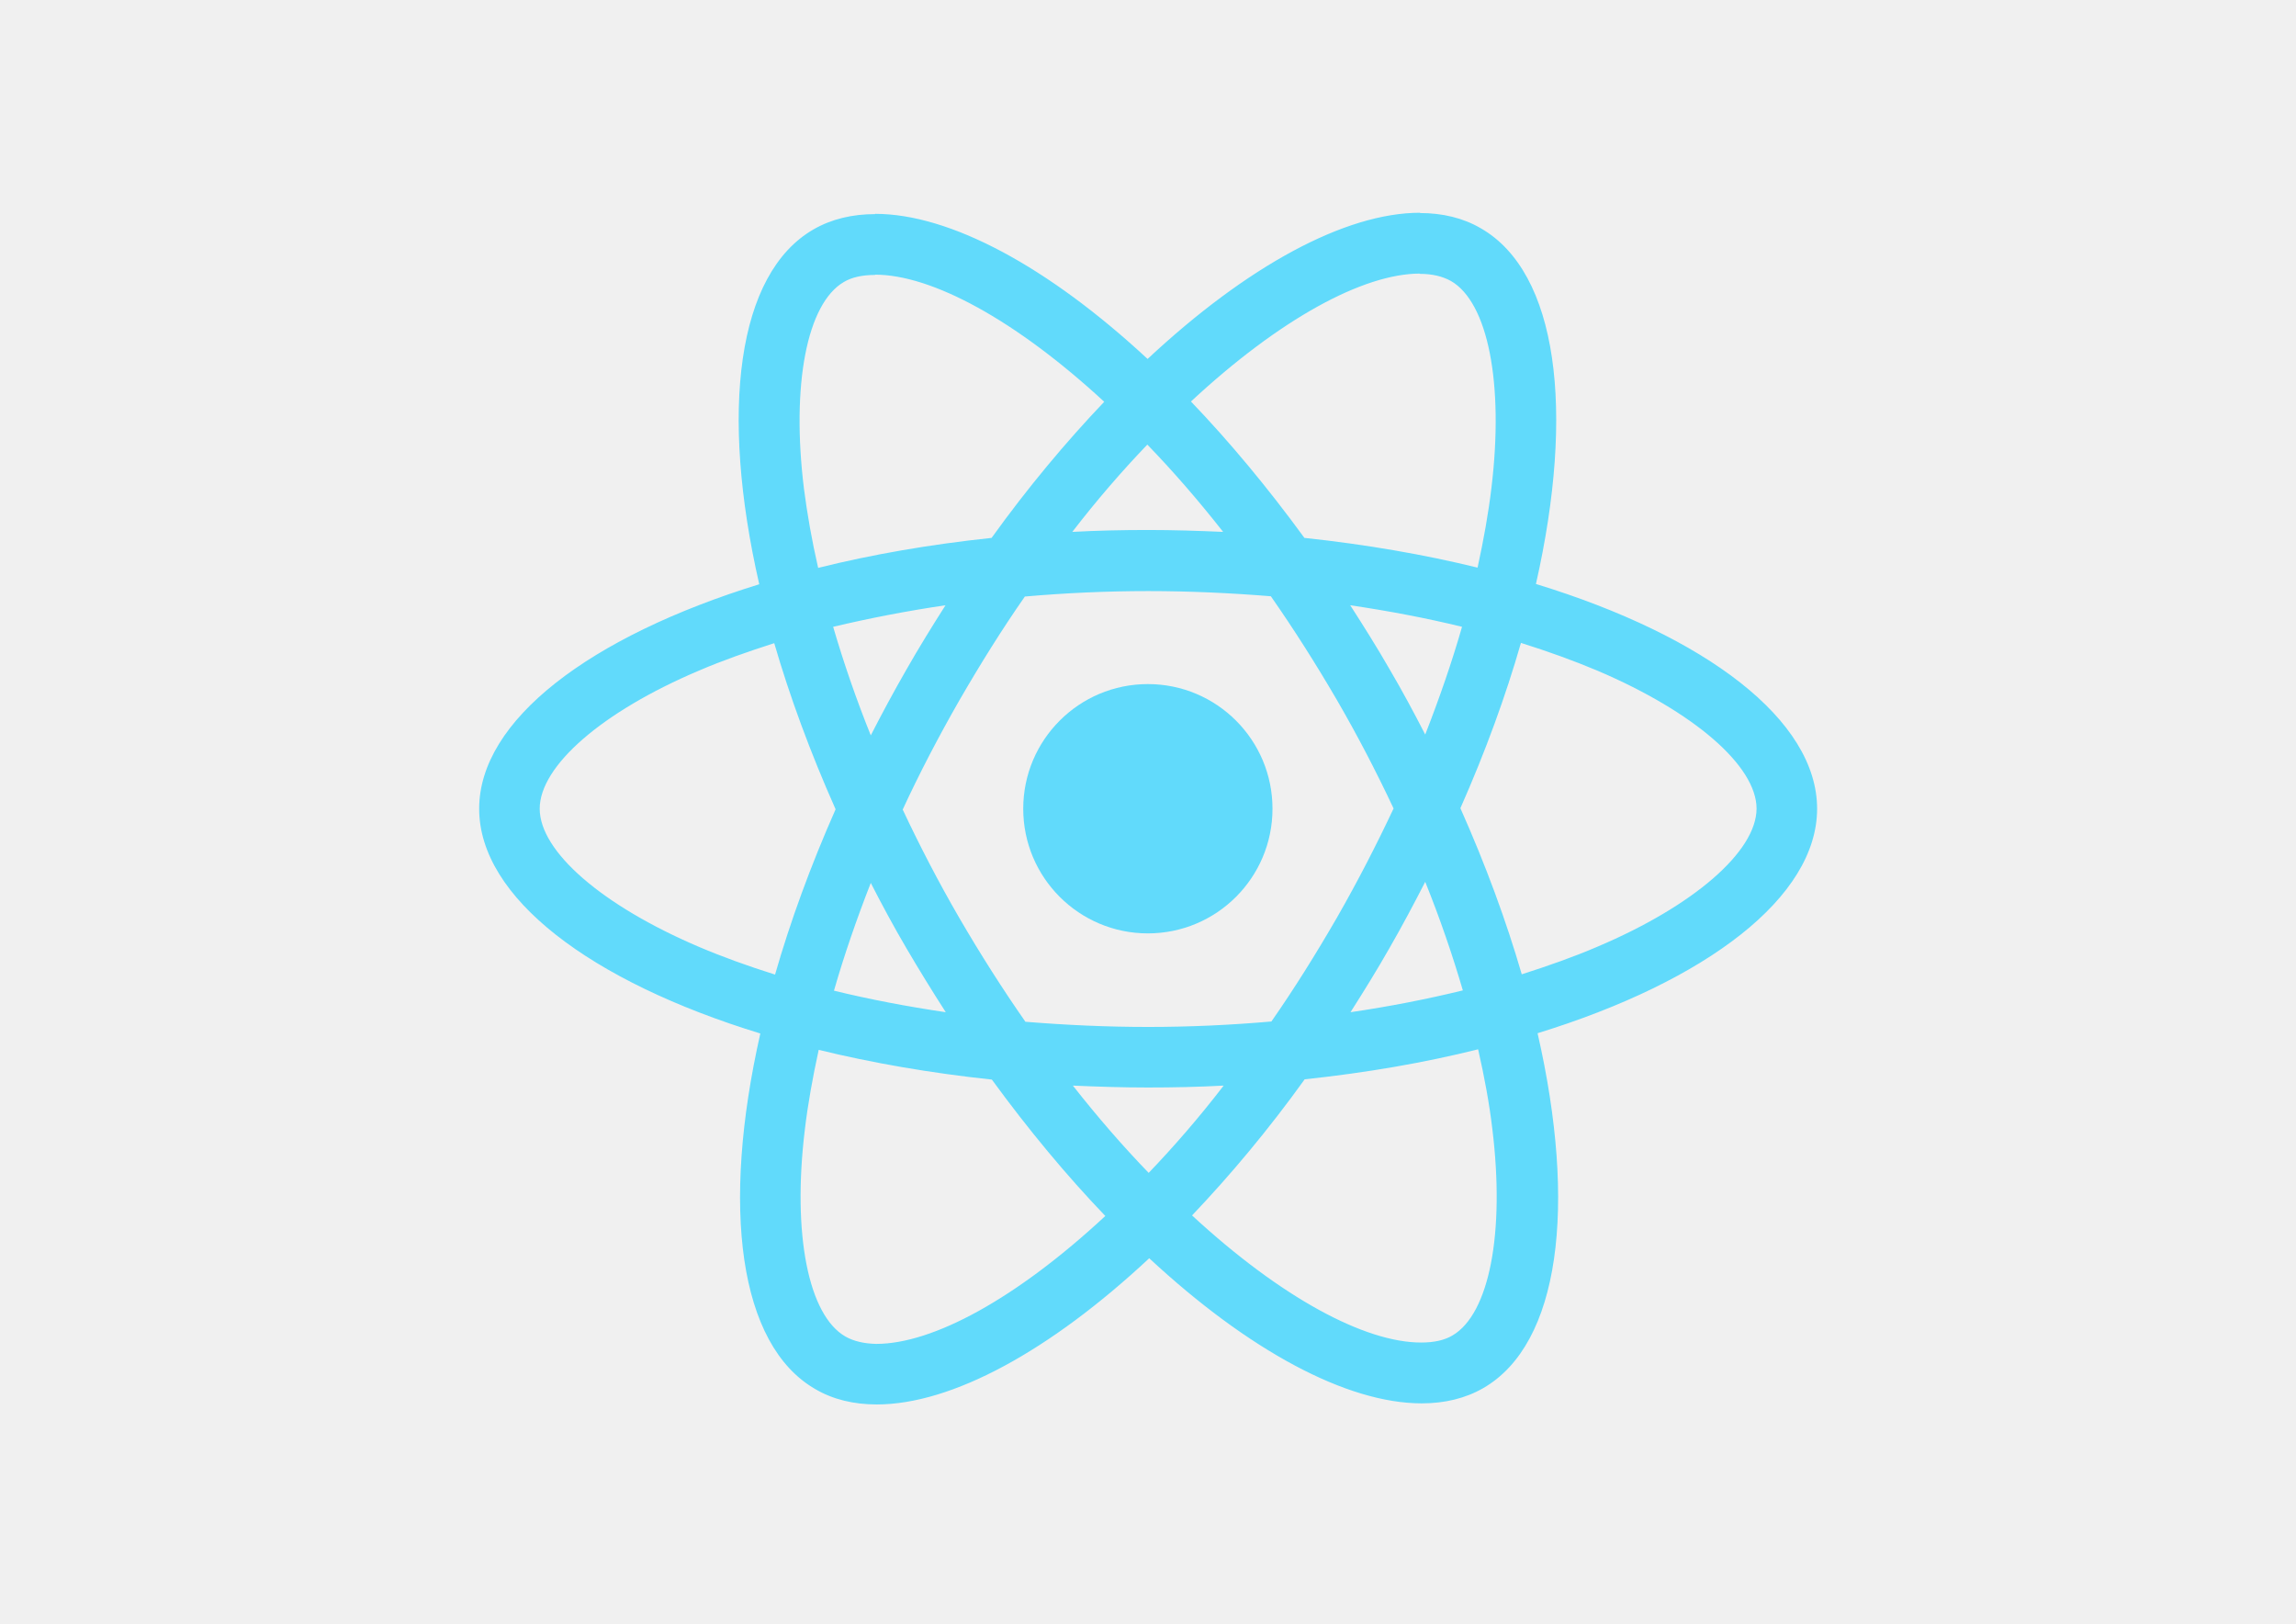
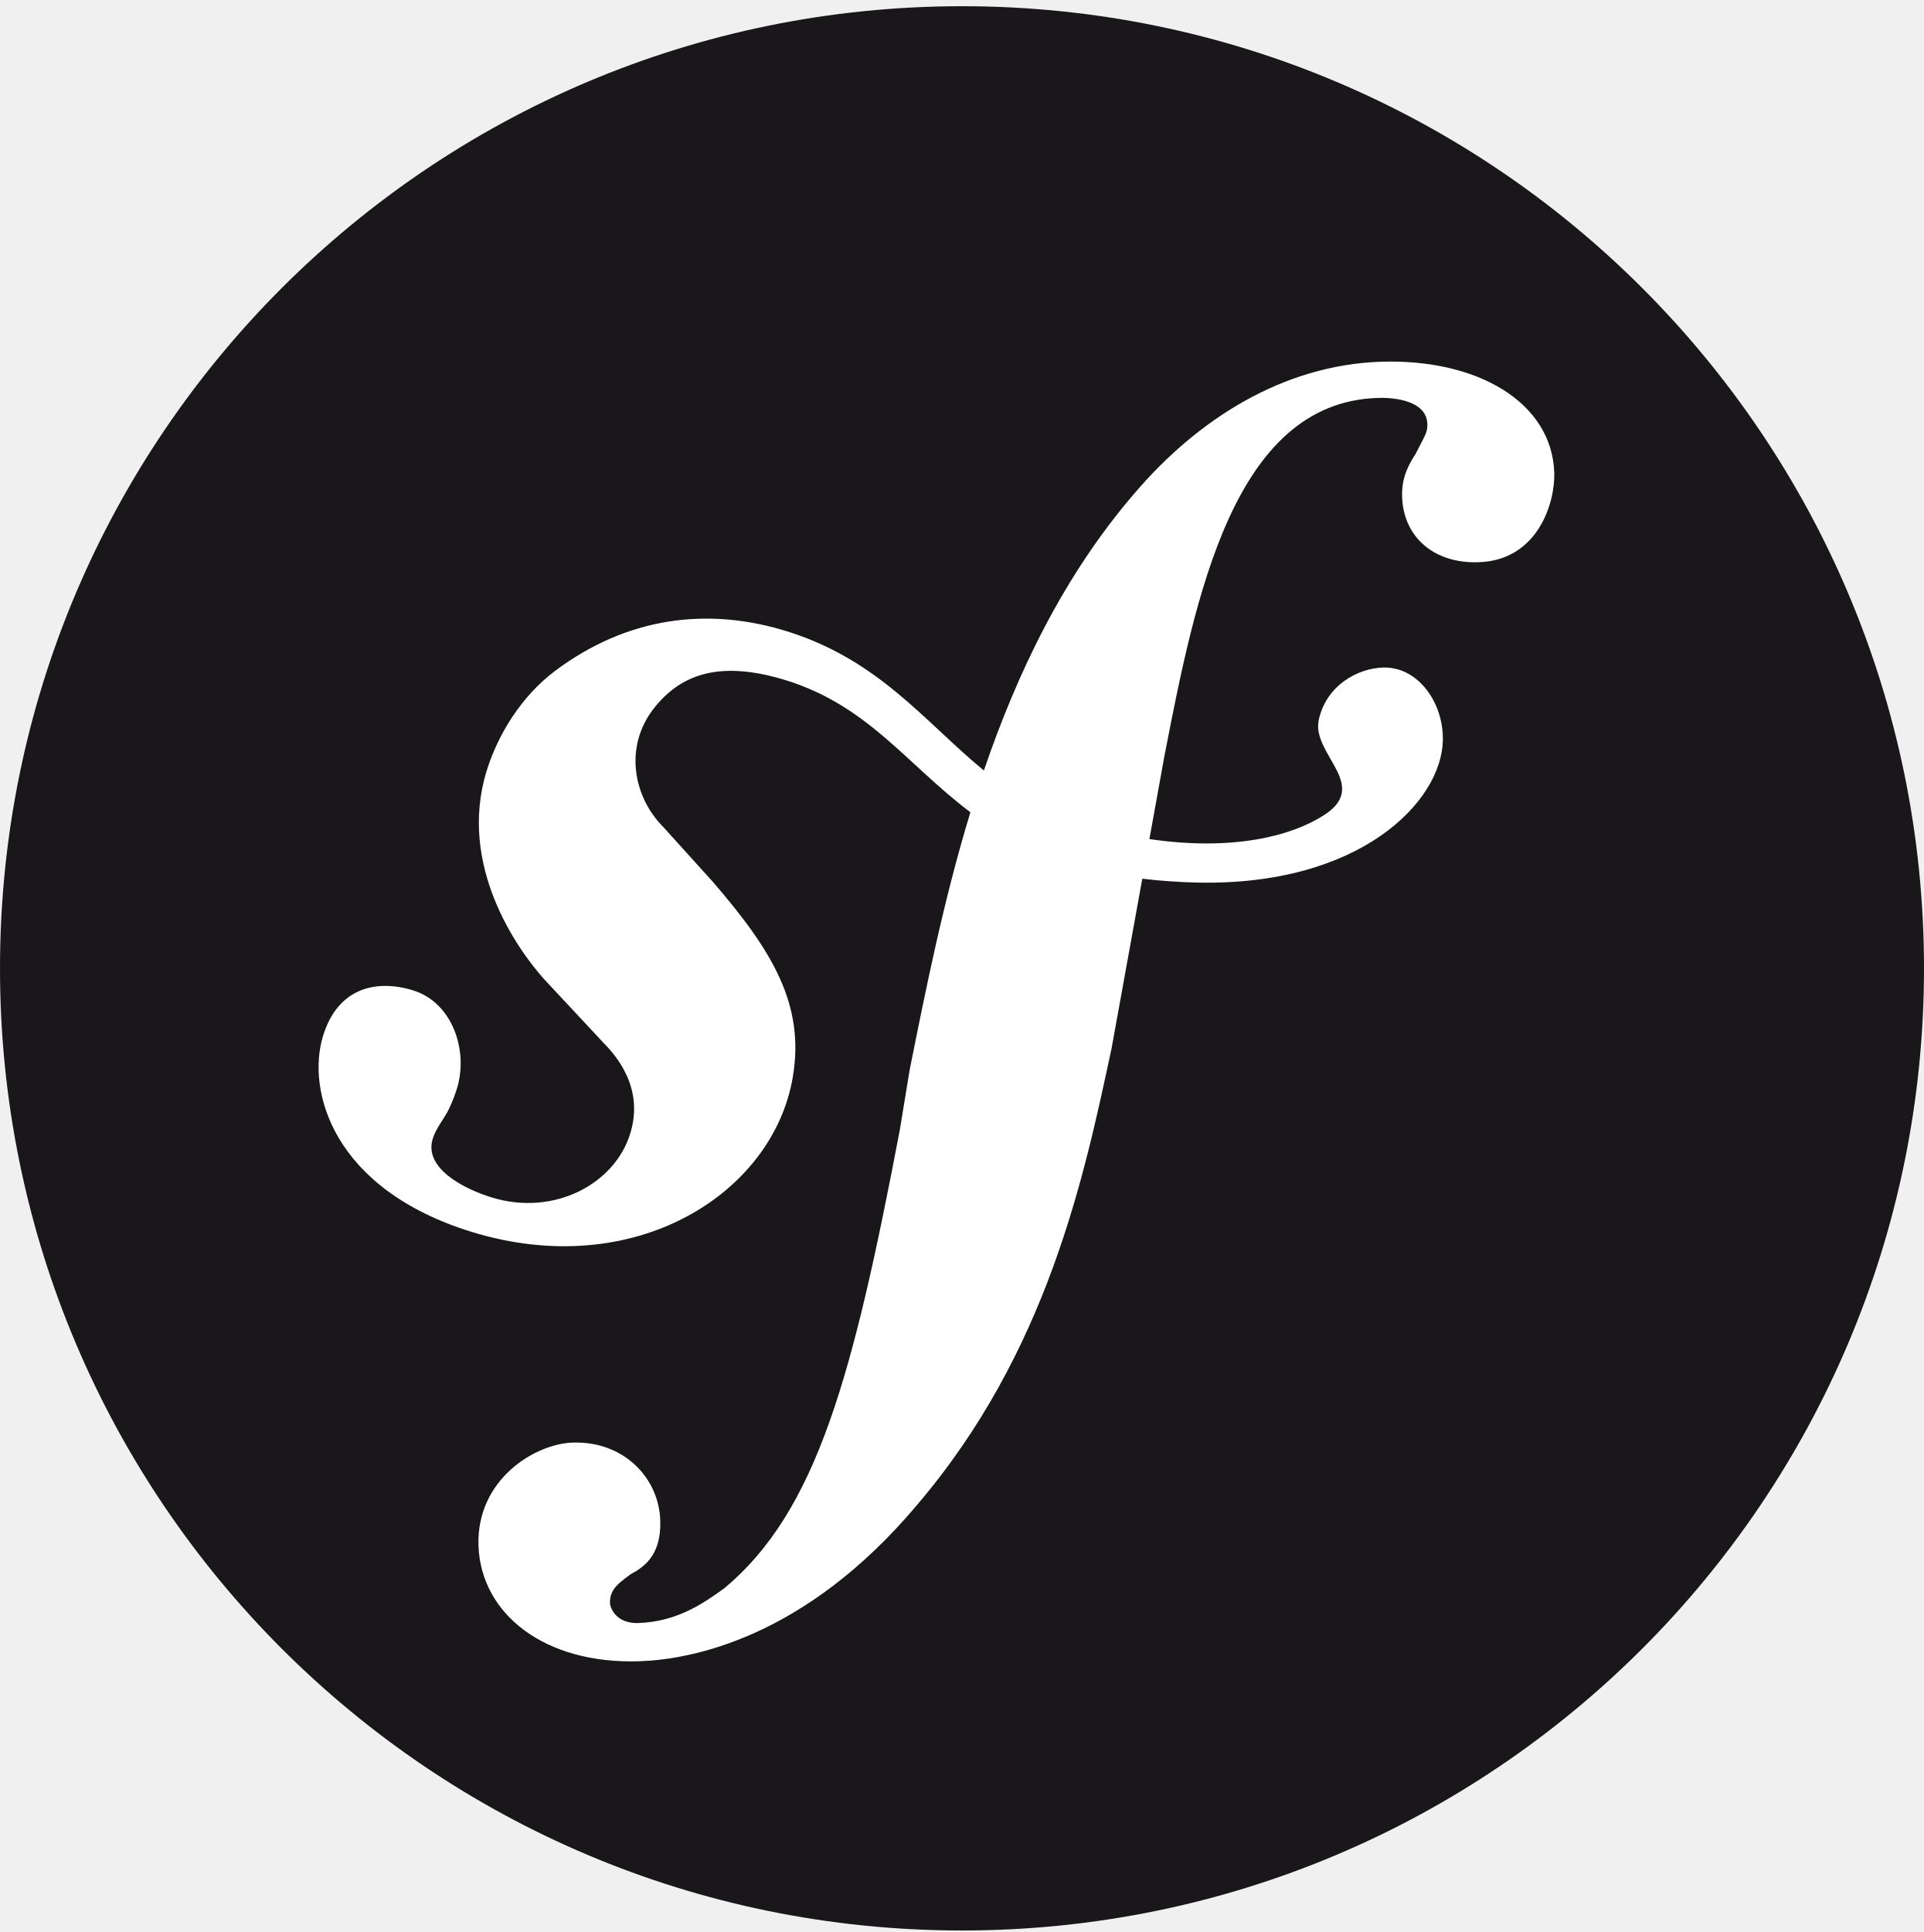
- <svg xmlns="http://www.w3.org/2000/svg" viewBox="0 0 841.9 595.3">
-   <g fill="#61DAFB">
-     <path d="M666.3 296.5c0-32.5-40.7-63.3-103.1-82.4 14.4-63.6 8-114.2-20.2-130.4-6.5-3.8-14.1-5.6-22.4-5.6v22.3c4.6 0 8.3.9 11.4 2.6 13.6 7.8 19.5 37.5 14.9 75.7-1.1 9.4-2.9 19.3-5.1 29.4-19.6-4.8-41-8.5-63.5-10.9-13.5-18.5-27.5-35.3-41.6-50 32.6-30.3 63.2-46.9 84-46.9V78c-27.5 0-63.5 19.6-99.9 53.6-36.4-33.8-72.4-53.2-99.9-53.2v22.3c20.7 0 51.4 16.5 84 46.6-14 14.7-28 31.4-41.3 49.9-22.6 2.4-44 6.1-63.6 11-2.3-10-4-19.7-5.2-29-4.7-38.2 1.1-67.9 14.6-75.8 3-1.8 6.9-2.6 11.5-2.6V78.5c-8.4 0-16 1.8-22.6 5.6-28.1 16.2-34.4 66.7-19.9 130.1-62.2 19.2-102.7 49.9-102.7 82.3 0 32.5 40.7 63.3 103.1 82.4-14.4 63.6-8 114.2 20.2 130.4 6.5 3.8 14.1 5.6 22.5 5.6 27.5 0 63.5-19.6 99.9-53.6 36.4 33.8 72.4 53.2 99.9 53.2 8.4 0 16-1.8 22.6-5.6 28.1-16.2 34.4-66.7 19.9-130.1 62-19.1 102.5-49.9 102.5-82.3zm-130.2-66.7c-3.7 12.9-8.3 26.2-13.5 39.5-4.1-8-8.4-16-13.1-24-4.6-8-9.5-15.8-14.4-23.4 14.2 2.1 27.9 4.7 41 7.9zm-45.8 106.5c-7.8 13.5-15.8 26.3-24.1 38.2-14.9 1.3-30 2-45.2 2-15.1 0-30.2-.7-45-1.9-8.3-11.9-16.4-24.6-24.2-38-7.6-13.1-14.5-26.4-20.8-39.8 6.2-13.4 13.2-26.8 20.7-39.9 7.8-13.5 15.8-26.3 24.1-38.2 14.9-1.3 30-2 45.2-2 15.1 0 30.2.7 45 1.9 8.3 11.9 16.4 24.6 24.2 38 7.6 13.1 14.5 26.4 20.8 39.8-6.3 13.4-13.2 26.8-20.7 39.9zm32.3-13c5.4 13.4 10 26.8 13.8 39.8-13.1 3.2-26.9 5.9-41.2 8 4.9-7.7 9.8-15.6 14.4-23.7 4.6-8 8.9-16.1 13-24.1zM421.2 430c-9.3-9.6-18.6-20.3-27.8-32 9 .4 18.2.7 27.5.7 9.4 0 18.7-.2 27.8-.7-9 11.7-18.3 22.4-27.5 32zm-74.4-58.9c-14.2-2.1-27.9-4.7-41-7.9 3.7-12.9 8.3-26.2 13.5-39.5 4.1 8 8.4 16 13.1 24 4.7 8 9.5 15.8 14.4 23.4zM420.7 163c9.3 9.6 18.6 20.3 27.8 32-9-.4-18.2-.7-27.5-.7-9.4 0-18.7.2-27.8.7 9-11.7 18.3-22.4 27.5-32zm-74 58.9c-4.9 7.7-9.8 15.6-14.4 23.7-4.6 8-8.9 16-13 24-5.4-13.4-10-26.8-13.8-39.8 13.1-3.1 26.9-5.8 41.2-7.9zm-90.5 125.2c-35.4-15.1-58.3-34.9-58.3-50.6 0-15.7 22.9-35.6 58.3-50.6 8.6-3.7 18-7 27.7-10.1 5.7 19.6 13.2 40 22.5 60.9-9.2 20.8-16.6 41.1-22.2 60.6-9.9-3.1-19.3-6.5-28-10.2zM310 490c-13.6-7.8-19.5-37.5-14.9-75.7 1.1-9.4 2.9-19.3 5.1-29.4 19.6 4.8 41 8.5 63.5 10.9 13.5 18.5 27.5 35.3 41.6 50-32.6 30.3-63.2 46.9-84 46.9-4.5-.1-8.3-1-11.3-2.7zm237.2-76.2c4.7 38.2-1.1 67.9-14.6 75.8-3 1.8-6.9 2.6-11.5 2.6-20.7 0-51.4-16.5-84-46.6 14-14.7 28-31.4 41.3-49.9 22.6-2.4 44-6.1 63.6-11 2.3 10.1 4.1 19.8 5.2 29.1zm38.5-66.7c-8.6 3.7-18 7-27.7 10.1-5.7-19.6-13.2-40-22.5-60.9 9.2-20.8 16.6-41.1 22.2-60.6 9.9 3.1 19.3 6.5 28.1 10.2 35.4 15.1 58.3 34.9 58.3 50.6-.1 15.7-23 35.6-58.4 50.6zM320.8 78.4z" />
-     <circle cx="420.9" cy="296.5" r="45.7" />
-     <path d="M520.5 78.1z" />
-   </g>
+ <svg xmlns="http://www.w3.org/2000/svg" width="2490" height="2500" viewBox="0 0 256 257" preserveAspectRatio="xMinYMin meet">
+   <circle fill="#1A171B" cx="128" cy="128.827" r="128" />
+   <path d="M183.706 48.124c-12.986.453-24.32 7.61-32.757 17.51-9.342 10.855-15.557 23.73-20.035 36.872-8.01-6.565-14.19-15.064-27.041-18.77-9.933-2.852-20.366-1.674-29.96 5.474-4.545 3.395-7.676 8.527-9.165 13.351-3.855 12.537 4.053 23.694 7.645 27.7l7.853 8.416c1.619 1.65 5.518 5.955 3.612 12.127-2.06 6.71-10.15 11.055-18.448 8.495-3.706-1.13-9.03-3.891-7.838-7.779.493-1.59 1.631-2.78 2.241-4.155.56-1.181.827-2.067.997-2.587 1.516-4.95-.555-11.39-5.857-13.025-4.946-1.516-10.007-.315-11.969 6.054-2.225 7.235 1.237 20.366 19.783 26.084 21.729 6.676 40.11-5.155 42.717-20.586 1.642-9.665-2.722-16.845-10.717-26.08l-6.514-7.204c-3.946-3.942-5.301-10.661-1.217-15.825 3.446-4.356 8.354-6.215 16.392-4.029 11.733 3.186 16.963 11.327 25.69 17.893-3.603 11.819-5.958 23.682-8.09 34.32l-1.299 7.931c-6.238 32.721-11 50.688-23.375 61.003-2.493 1.773-6.057 4.427-11.429 4.612-2.816.087-3.726-1.85-3.765-2.694-.067-1.977 1.599-2.883 2.706-3.773 1.654-.902 4.155-2.398 3.985-7.191-.18-5.664-4.872-10.575-11.654-10.35-5.08.173-12.823 4.954-12.532 13.705.303 9.039 8.728 15.813 21.43 15.384 6.79-.233 21.952-2.997 36.895-20.76 17.392-20.362 22.256-43.705 25.915-60.79l4.084-22.556c2.269.272 4.695.453 7.334.516 21.661.457 32.496-10.763 32.657-18.924.107-4.939-3.241-9.799-7.928-9.689-3.355.095-7.57 2.328-8.582 6.968-.988 4.552 6.893 8.66.733 12.65-4.376 2.832-12.221 4.828-23.269 3.206l2.009-11.103c4.1-21.055 9.157-46.954 28.341-47.584 1.398-.071 6.514.063 6.633 3.446.035 1.13-.245 1.418-1.568 4.005-1.347 2.017-1.855 3.734-1.792 5.707.185 5.376 4.273 8.909 10.185 8.696 7.916-.256 10.193-7.963 10.063-11.921-.32-9.3-10.122-15.175-23.1-14.75z" fill="#FFF" />
</svg>
